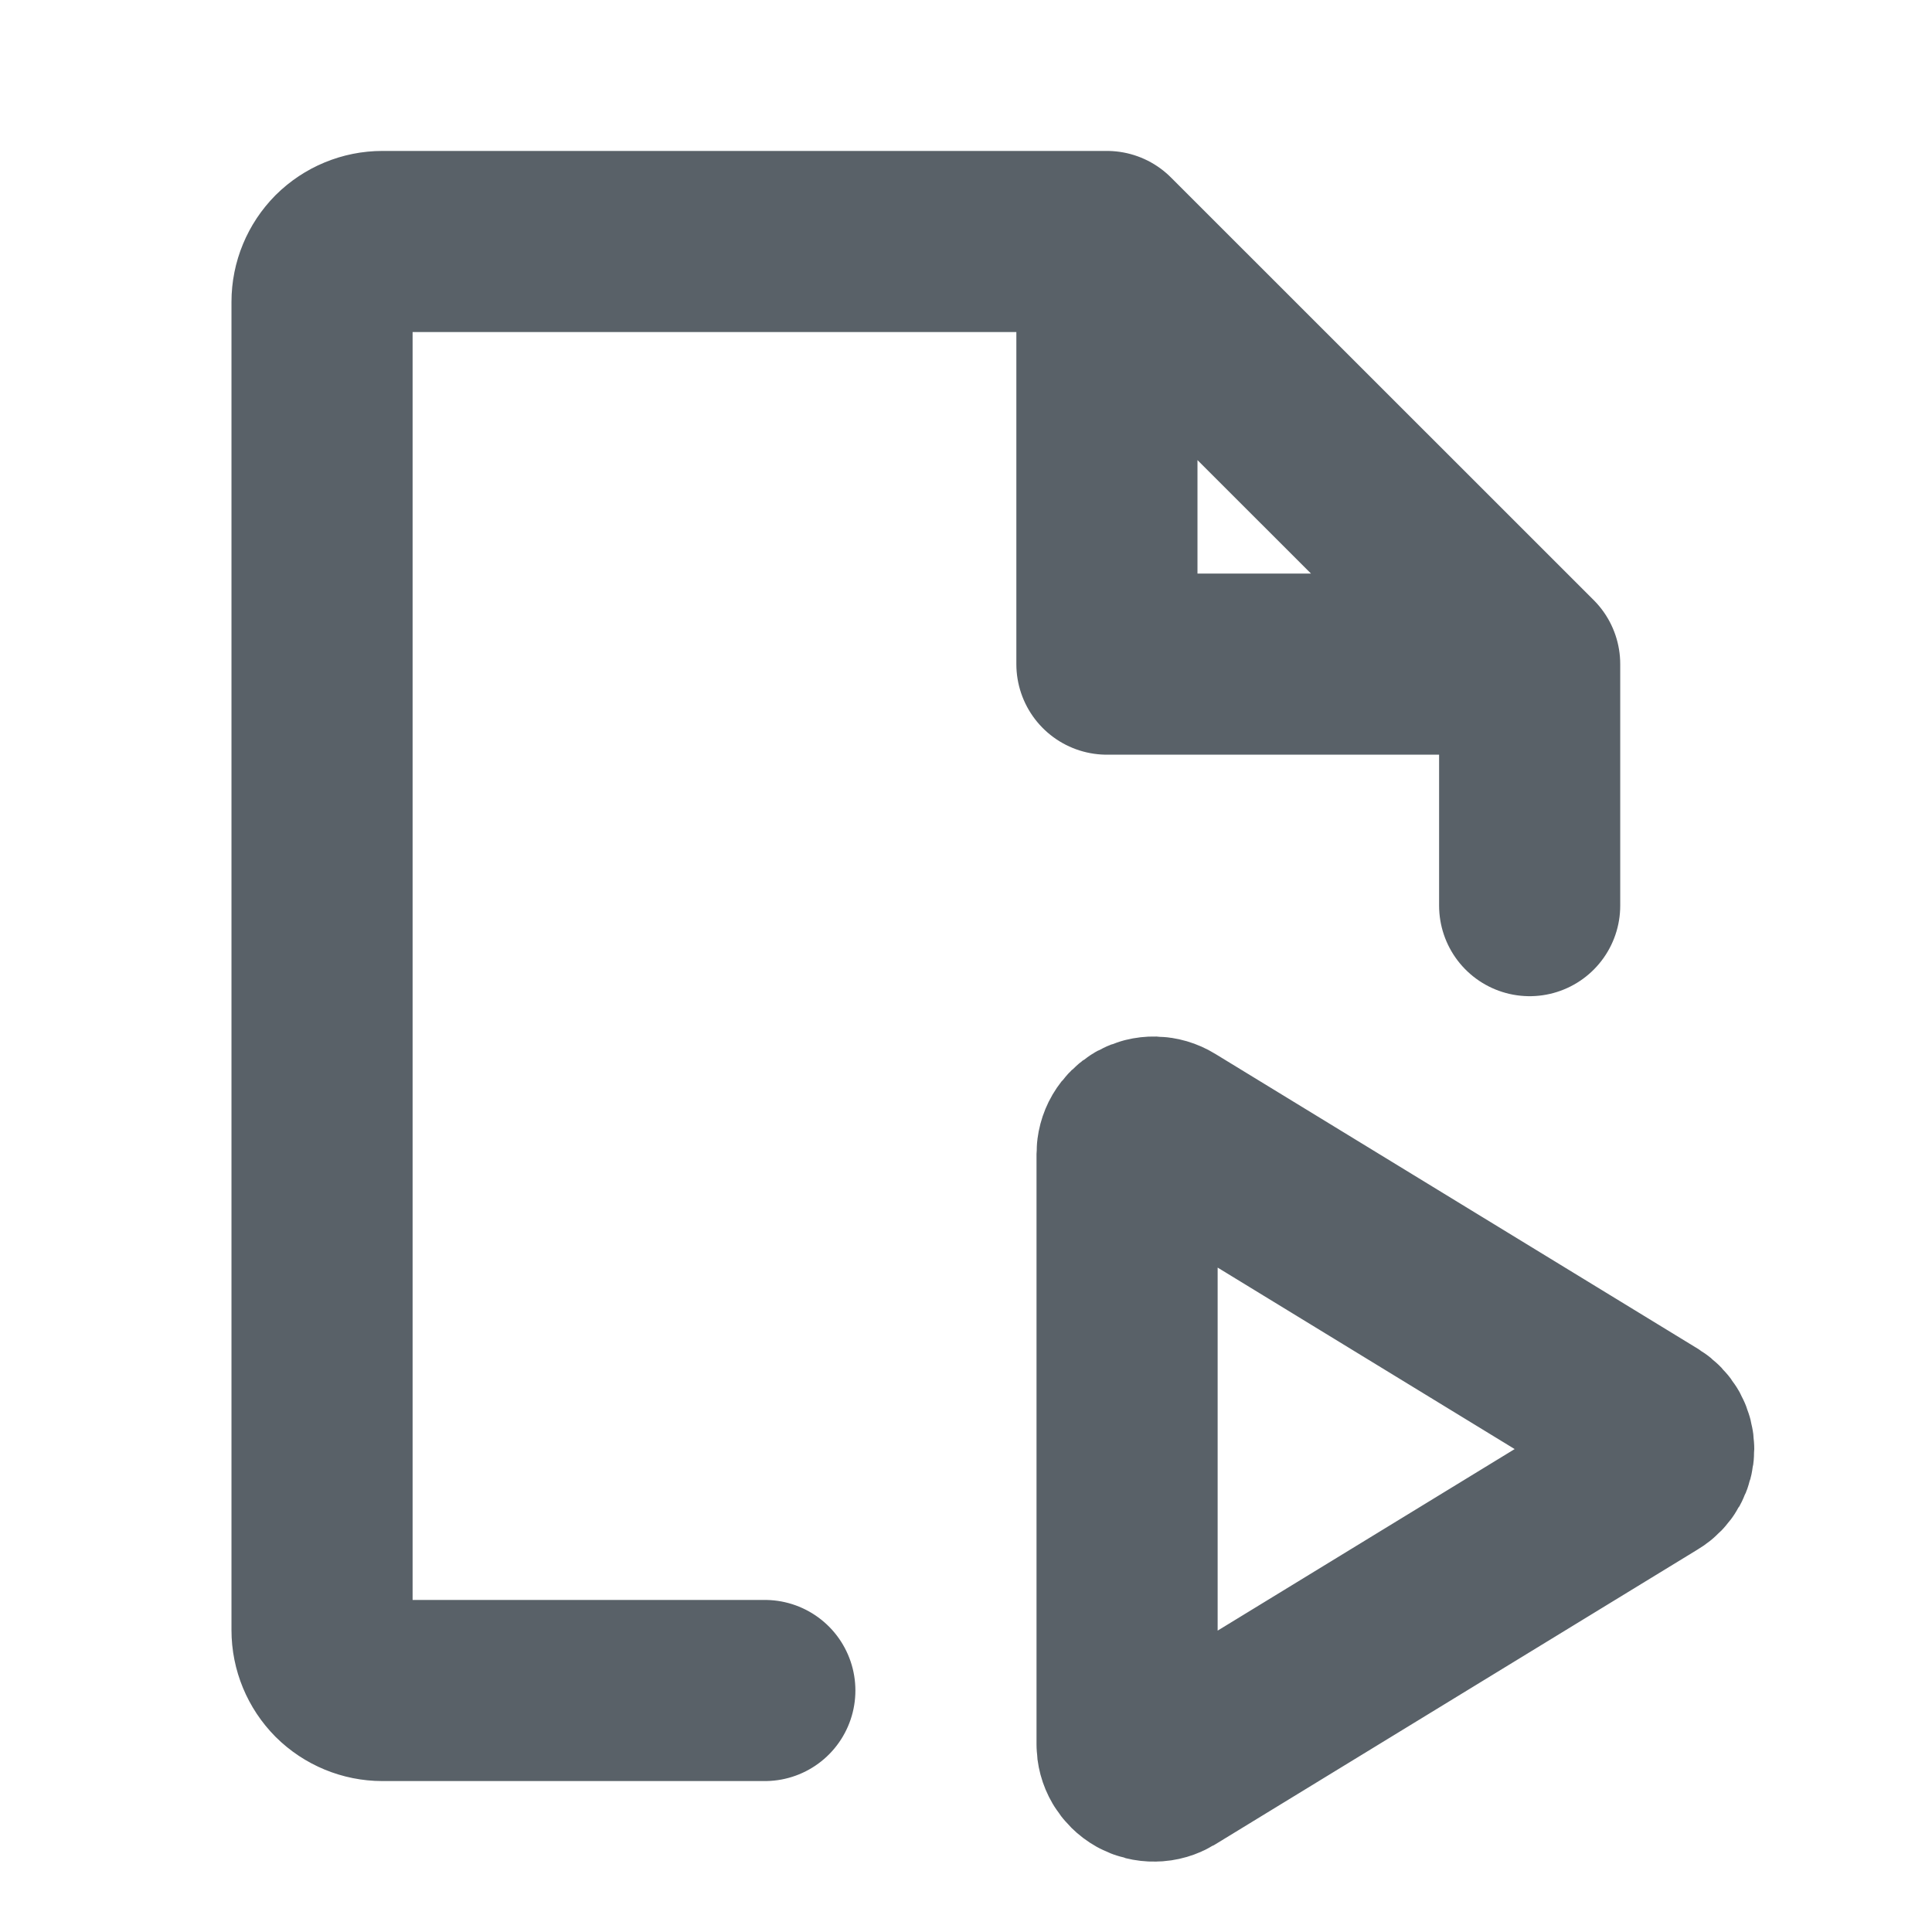
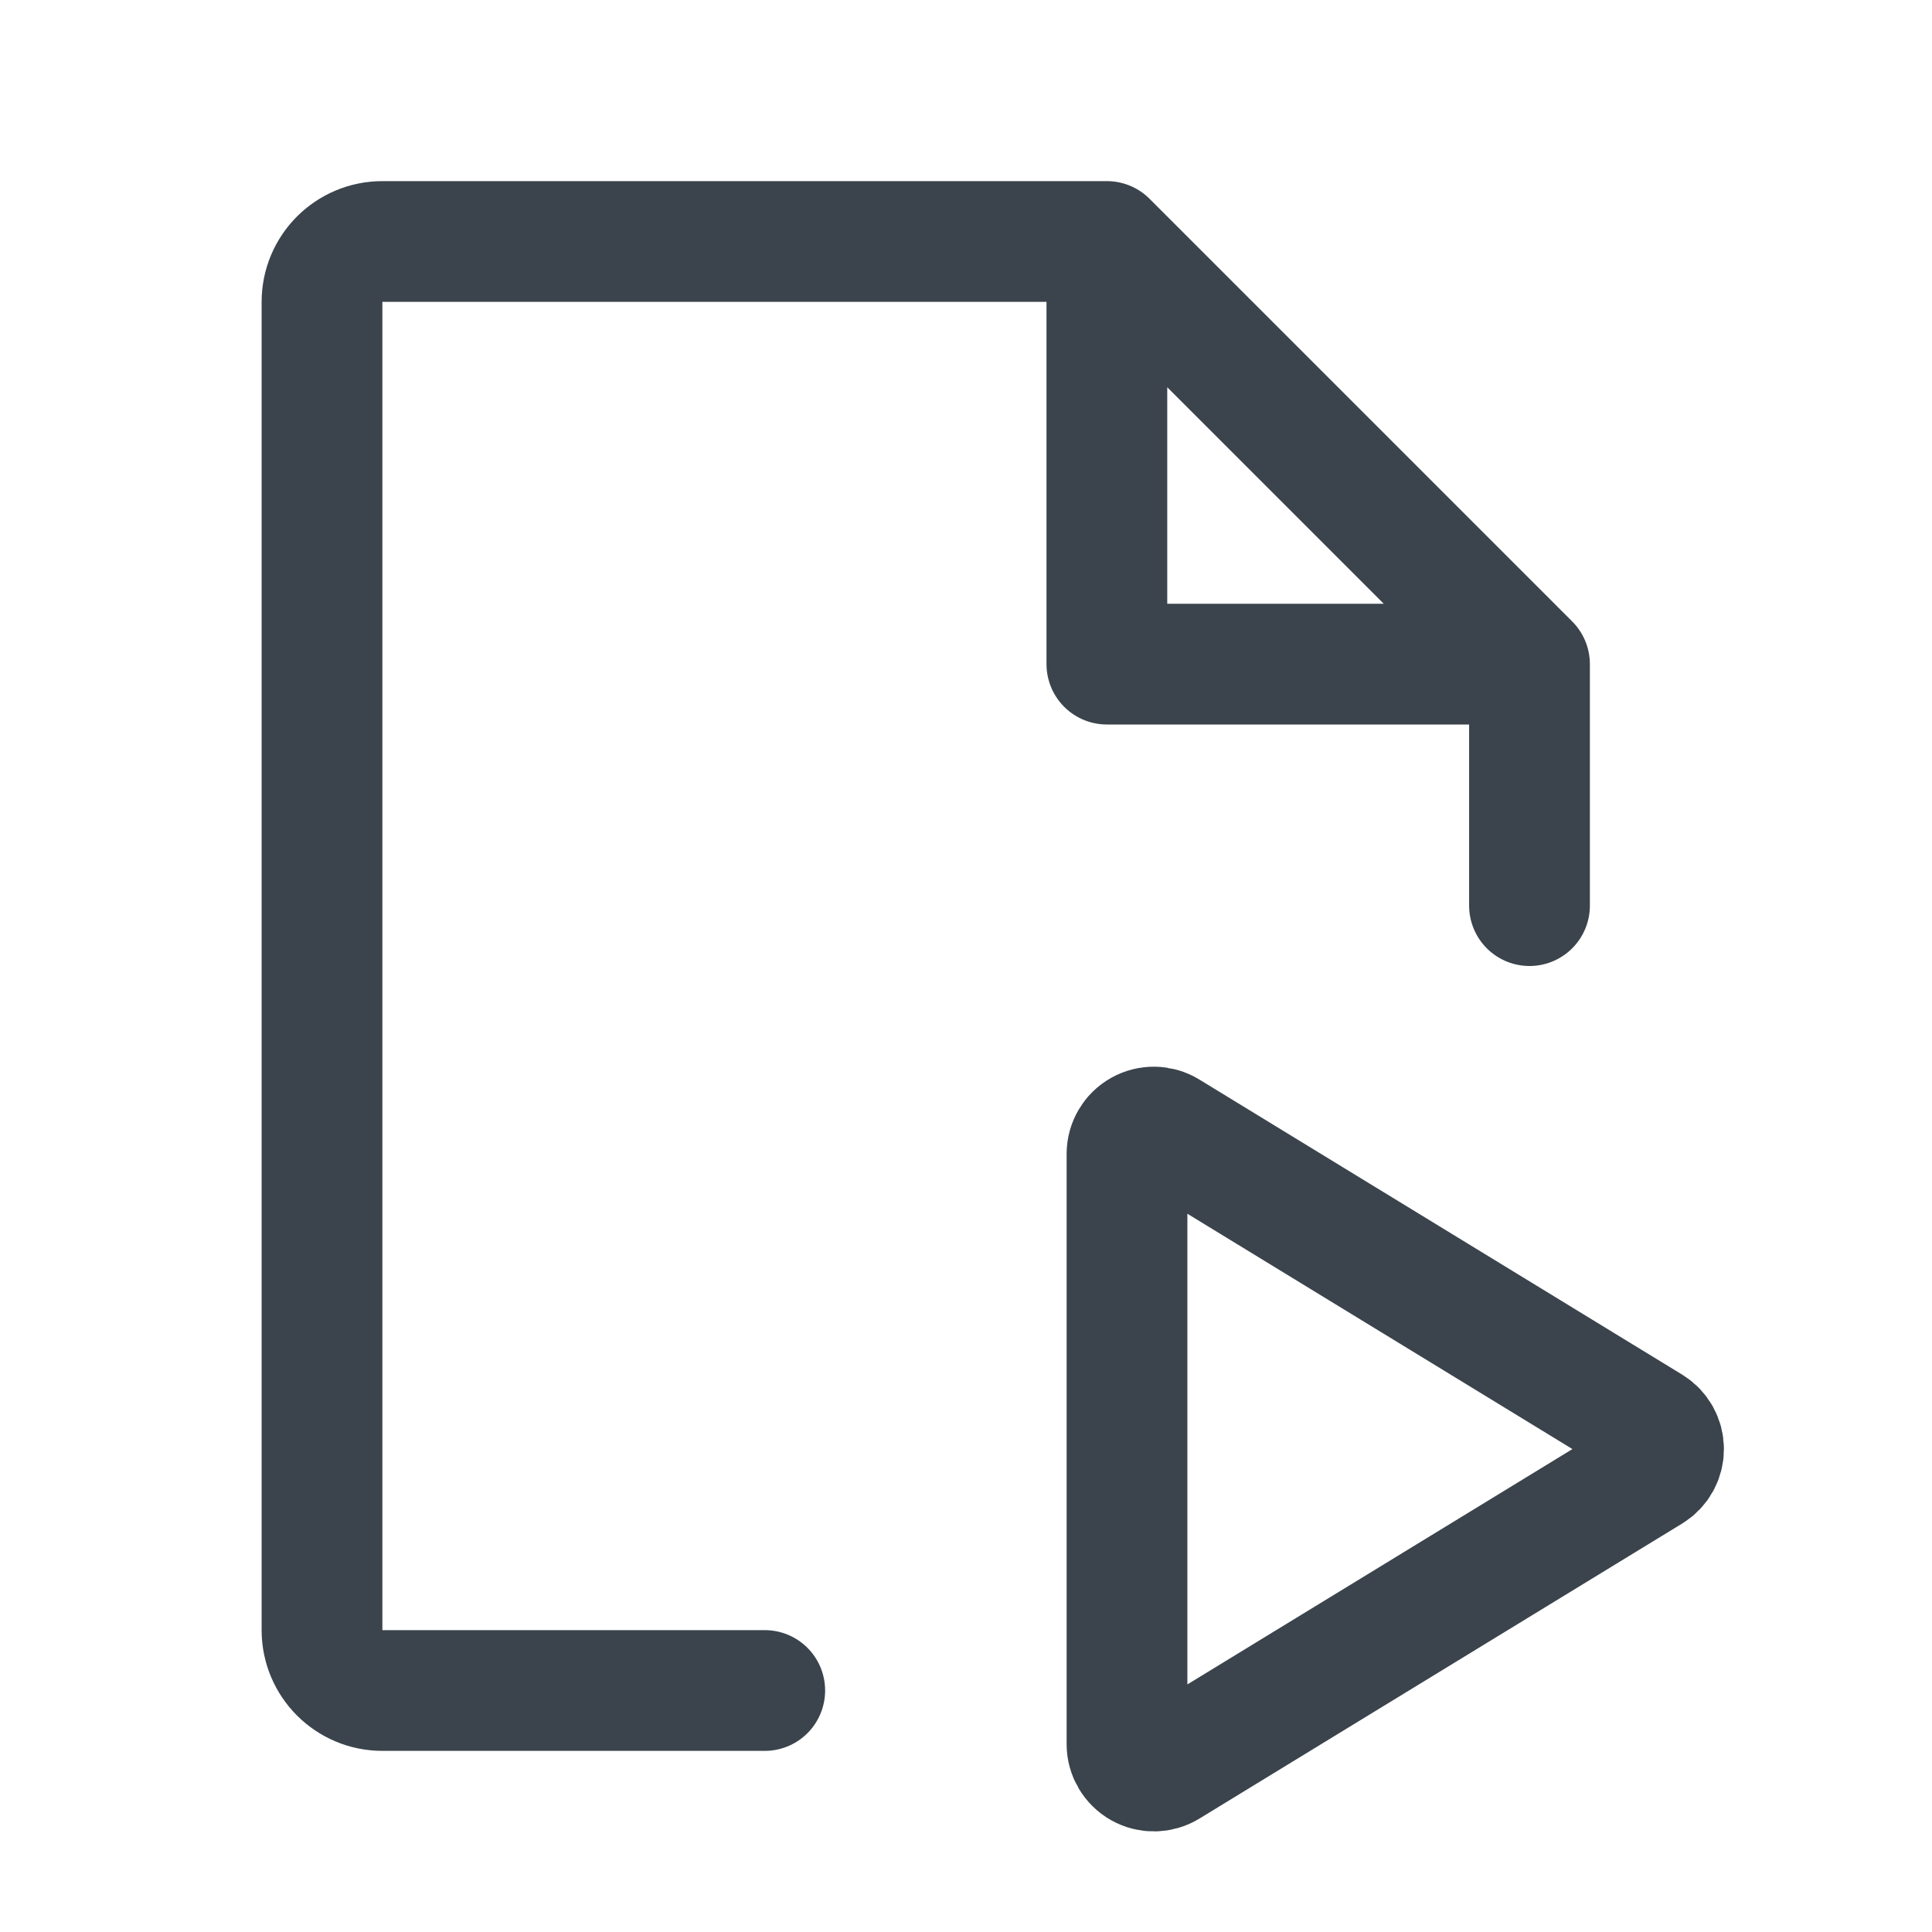
- <svg xmlns="http://www.w3.org/2000/svg" width="16" height="16" viewBox="0 0 16 16" fill="none">
-   <path d="M9.167 2H3.167C3.034 2 2.907 2.053 2.813 2.146C2.72 2.24 2.667 2.367 2.667 2.5V13.5C2.667 13.633 2.72 13.76 2.813 13.854C2.907 13.947 3.034 14 3.167 14H6.334M9.167 2L12.668 5.5M9.167 2V5.5H12.668M12.668 5.5V7.5M13.672 11.811L9.672 9.367C9.638 9.346 9.6 9.335 9.56 9.334C9.521 9.333 9.482 9.343 9.447 9.362C9.413 9.382 9.384 9.41 9.364 9.444C9.344 9.478 9.334 9.517 9.334 9.556V14.445C9.334 14.485 9.344 14.523 9.364 14.557C9.384 14.591 9.413 14.62 9.447 14.639C9.482 14.658 9.521 14.668 9.56 14.667C9.6 14.667 9.638 14.655 9.672 14.635L13.672 12.19C13.704 12.171 13.731 12.143 13.75 12.109C13.768 12.076 13.778 12.039 13.778 12.001C13.778 11.963 13.768 11.925 13.75 11.892C13.731 11.859 13.704 11.831 13.672 11.811Z" stroke="#596168" stroke-width="1.5" stroke-linecap="round" stroke-linejoin="round" />
+ <svg xmlns="http://www.w3.org/2000/svg" width="24" height="24" fill="none" viewBox="0 0 24 24">
+   <path stroke="#3B444C" stroke-linecap="round" stroke-linejoin="round" stroke-width="1.5" d="M13.75 3h-9a.75.75 0 0 0-.75.75v16.5a.75.75 0 0 0 .75.75H9.5m4.25-18L19 8.25M13.75 3v5.25H19m0 0v3m1.507 6.467-6-3.667a.333.333 0 0 0-.507.284v7.334a.334.334 0 0 0 .507.284l6-3.667a.334.334 0 0 0 0-.568Z" vector-effect="non-scaling-stroke" />
</svg>
